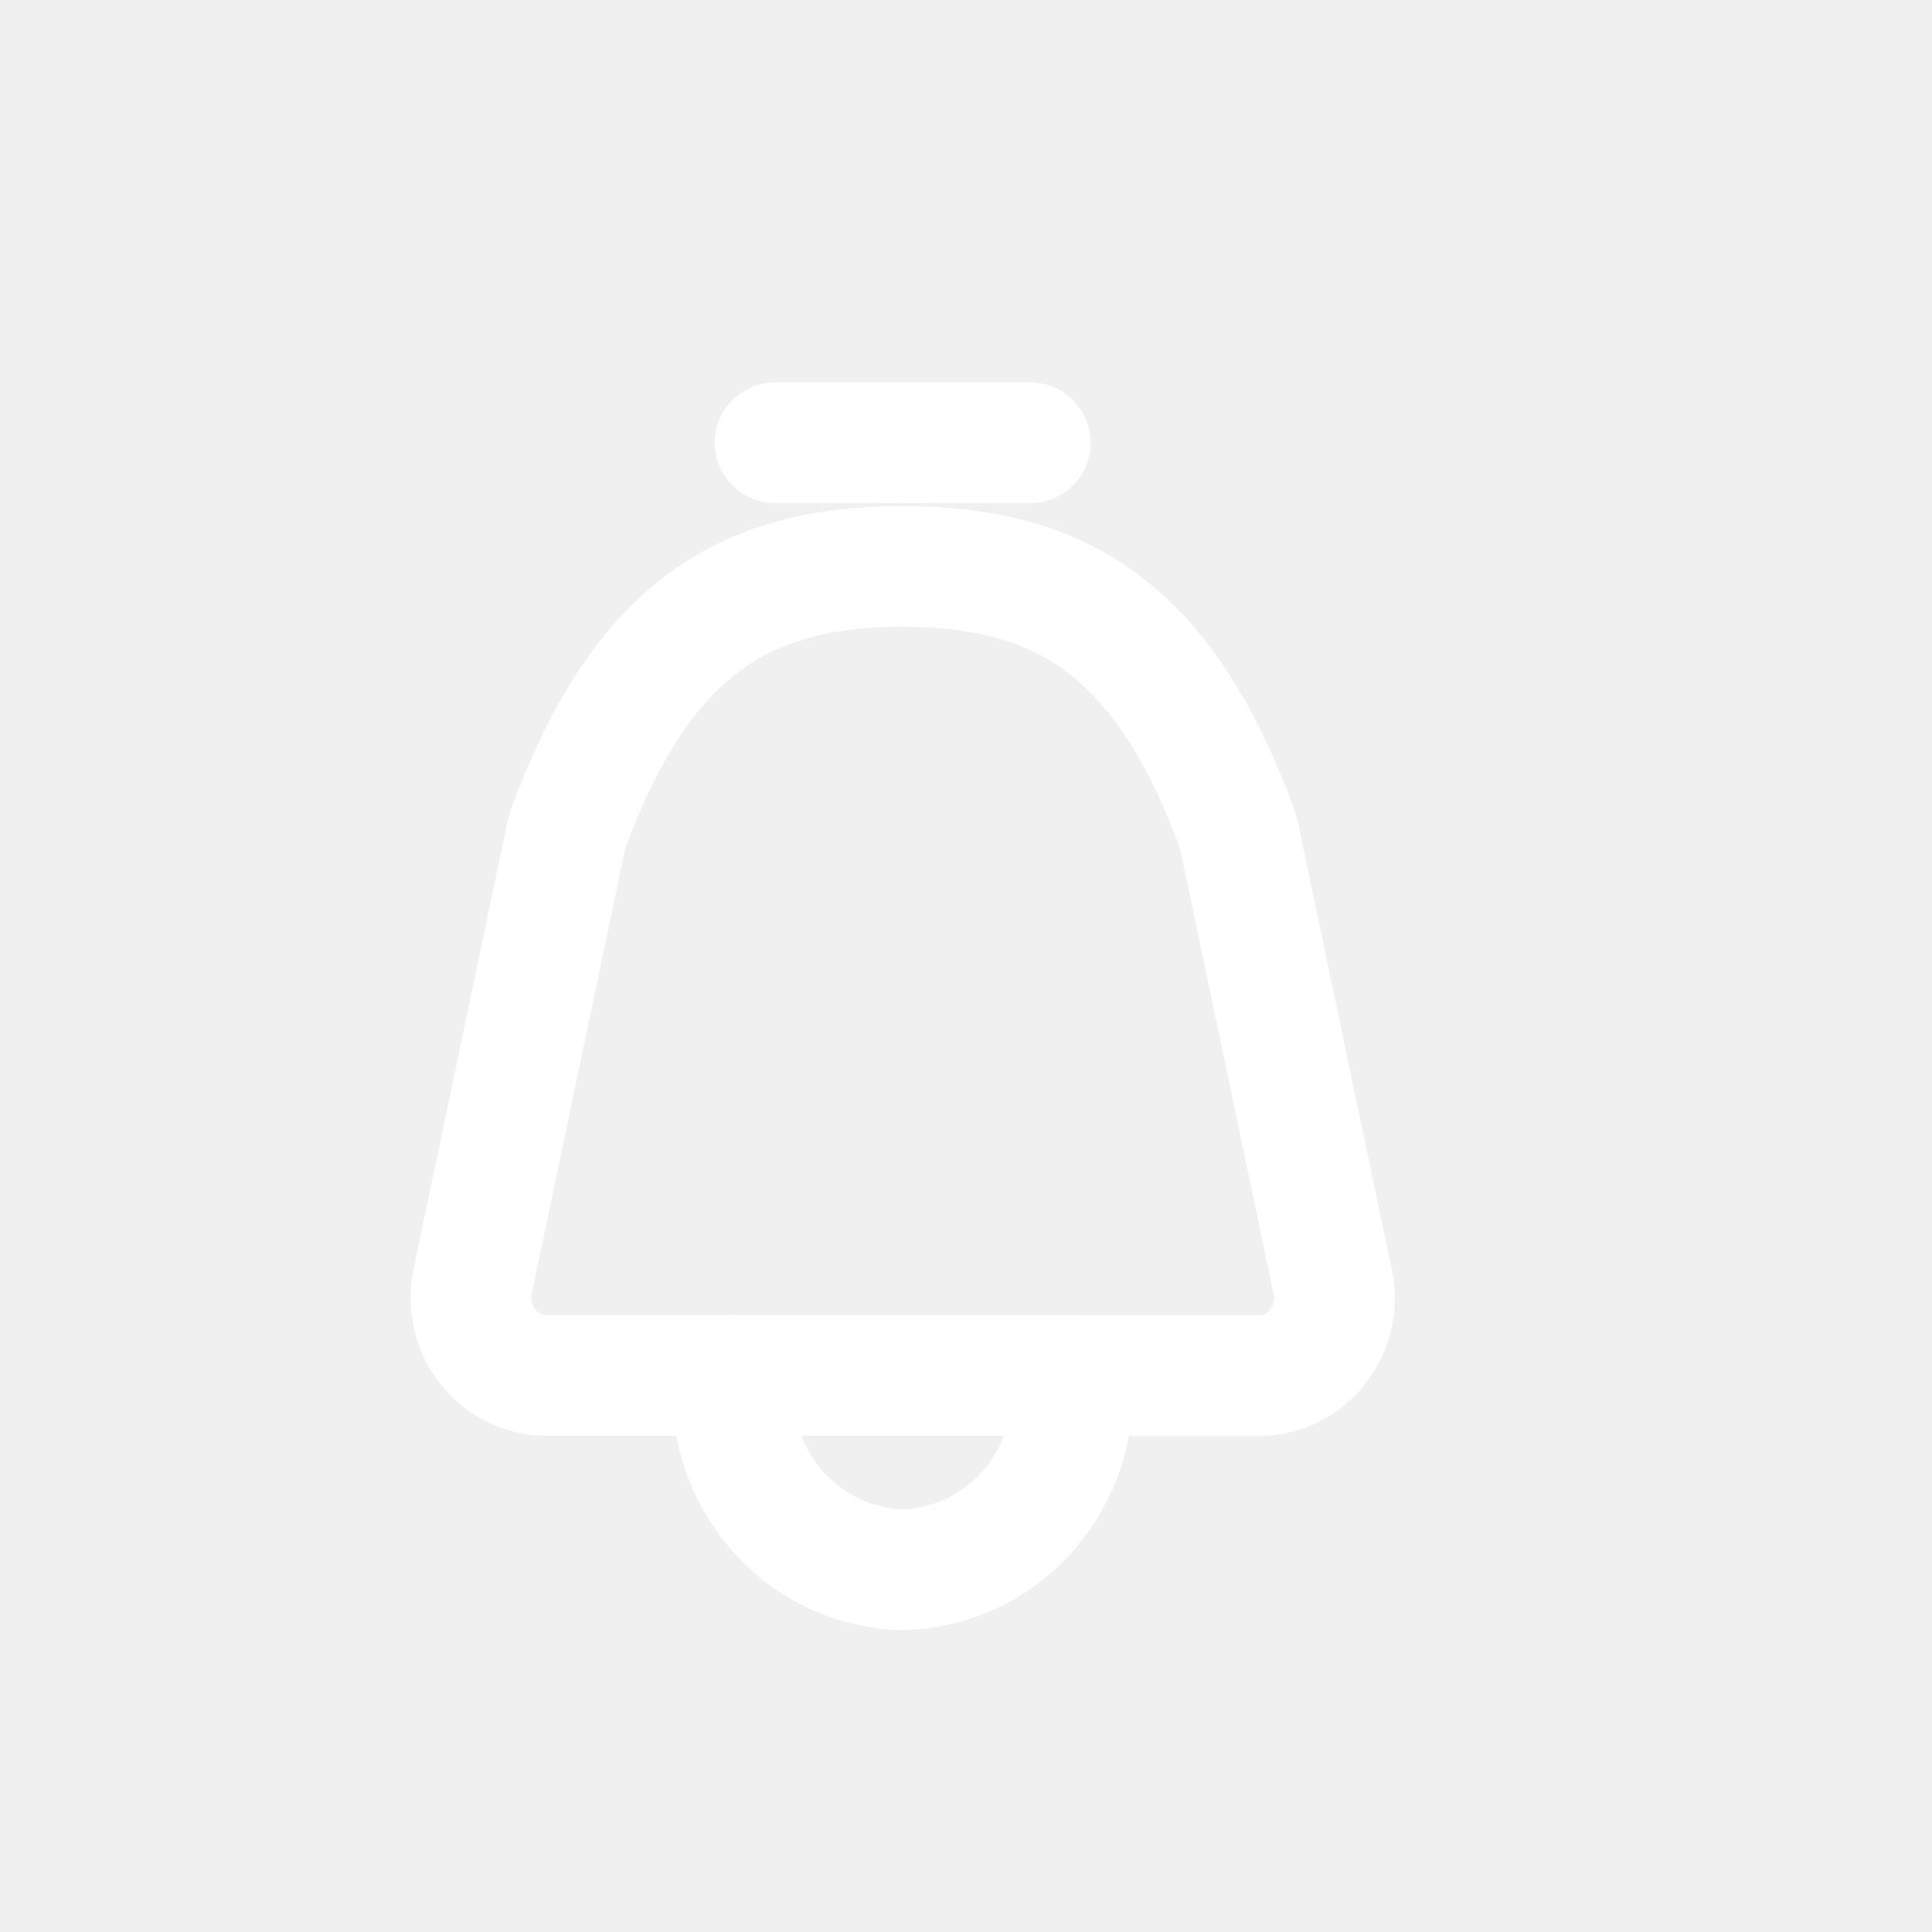
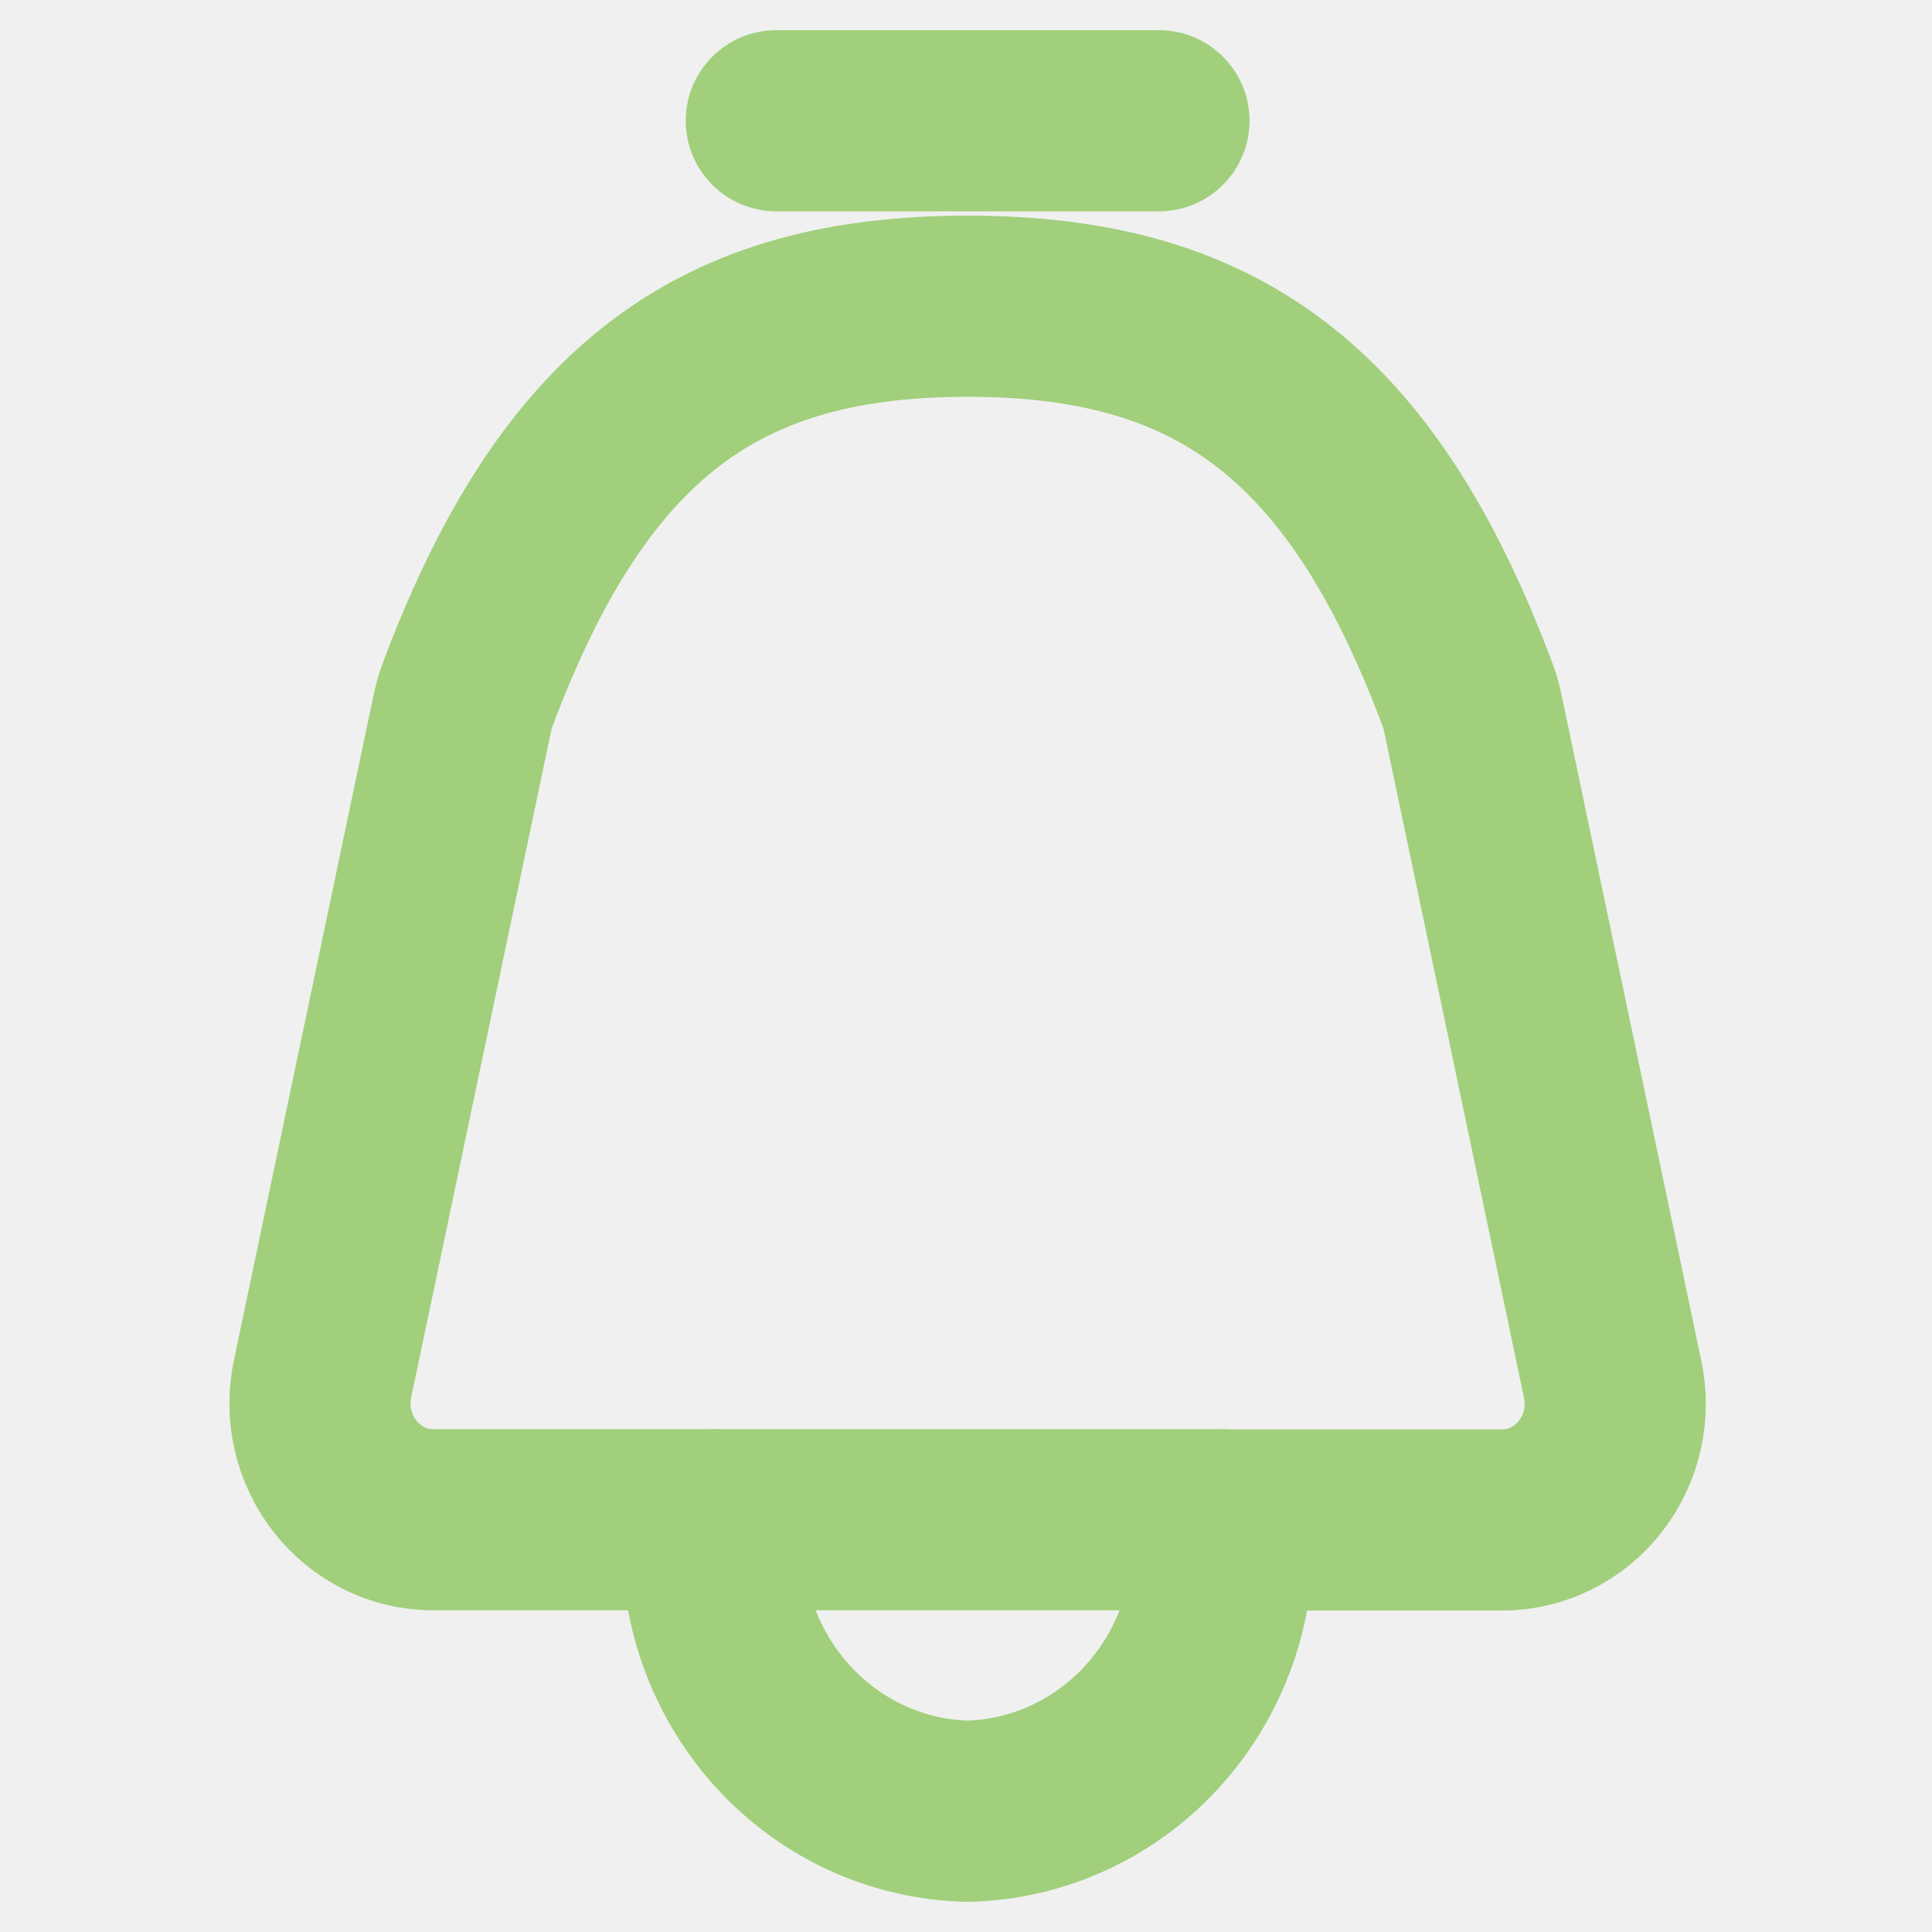
- <svg xmlns="http://www.w3.org/2000/svg" width="800px" height="800px" viewBox="0 0 24 24" fill="none">
-   <path fill-rule="evenodd" clip-rule="evenodd" d="M7.07 10.26C7.965 7.868 9.193 7.036 11.213 7.036C13.233 7.036 14.462 7.868 15.356 10.26C15.373 10.306 15.386 10.352 15.396 10.4L16.554 15.917C16.616 16.201 16.549 16.498 16.372 16.725C16.195 16.953 15.928 17.086 15.645 17.088H13.317C13.37 17.699 13.174 18.305 12.775 18.762C12.376 19.219 11.811 19.486 11.213 19.5C10.615 19.486 10.049 19.219 9.651 18.761C9.252 18.304 9.056 17.697 9.109 17.086H6.782C6.498 17.084 6.231 16.951 6.055 16.723C5.878 16.496 5.811 16.199 5.872 15.915L7.03 10.4C7.04 10.352 7.054 10.306 7.07 10.26Z" stroke="#ffffff" stroke-width="1.5" stroke-linejoin="round" />
-   <path d="M9.109 16.336C8.695 16.336 8.359 16.672 8.359 17.086C8.359 17.5 8.695 17.836 9.109 17.836V16.336ZM13.317 17.836C13.732 17.836 14.067 17.5 14.067 17.086C14.067 16.672 13.732 16.336 13.317 16.336V17.836ZM9.629 4.75C9.215 4.75 8.879 5.086 8.879 5.5C8.879 5.914 9.215 6.25 9.629 6.25V4.75ZM12.798 6.25C13.212 6.25 13.548 5.914 13.548 5.5C13.548 5.086 13.212 4.75 12.798 4.75V6.25ZM9.109 17.836H13.317V16.336H9.109V17.836ZM9.629 6.25H12.798V4.75H9.629V6.25Z" fill="#ffffff" />
+ <svg xmlns="http://www.w3.org/2000/svg" width="800px" height="800px" viewBox="3.2 4.5 16 16" fill="none">
+   <path fill-rule="evenodd" clip-rule="evenodd" d="M7.07 10.26C7.965 7.868 9.193 7.036 11.213 7.036C13.233 7.036 14.462 7.868 15.356 10.26C15.373 10.306 15.386 10.352 15.396 10.4L16.554 15.917C16.616 16.201 16.549 16.498 16.372 16.725C16.195 16.953 15.928 17.086 15.645 17.088H13.317C13.37 17.699 13.174 18.305 12.775 18.762C12.376 19.219 11.811 19.486 11.213 19.5C10.615 19.486 10.049 19.219 9.651 18.761C9.252 18.304 9.056 17.697 9.109 17.086H6.782C6.498 17.084 6.231 16.951 6.055 16.723C5.878 16.496 5.811 16.199 5.872 15.915L7.03 10.4C7.04 10.352 7.054 10.306 7.07 10.26Z" stroke="#A1CF7B" stroke-width="1.5" stroke-linejoin="round" />
+   <path d="M9.109 16.336C8.695 16.336 8.359 16.672 8.359 17.086C8.359 17.5 8.695 17.836 9.109 17.836V16.336ZM13.317 17.836C13.732 17.836 14.067 17.5 14.067 17.086C14.067 16.672 13.732 16.336 13.317 16.336V17.836ZM9.629 4.75C9.215 4.75 8.879 5.086 8.879 5.5C8.879 5.914 9.215 6.25 9.629 6.25V4.75ZM12.798 6.25C13.212 6.25 13.548 5.914 13.548 5.5C13.548 5.086 13.212 4.75 12.798 4.75V6.25ZM9.109 17.836H13.317V16.336H9.109V17.836ZM9.629 6.25H12.798V4.75H9.629V6.25Z" fill="#A1CF7B" />
</svg>
